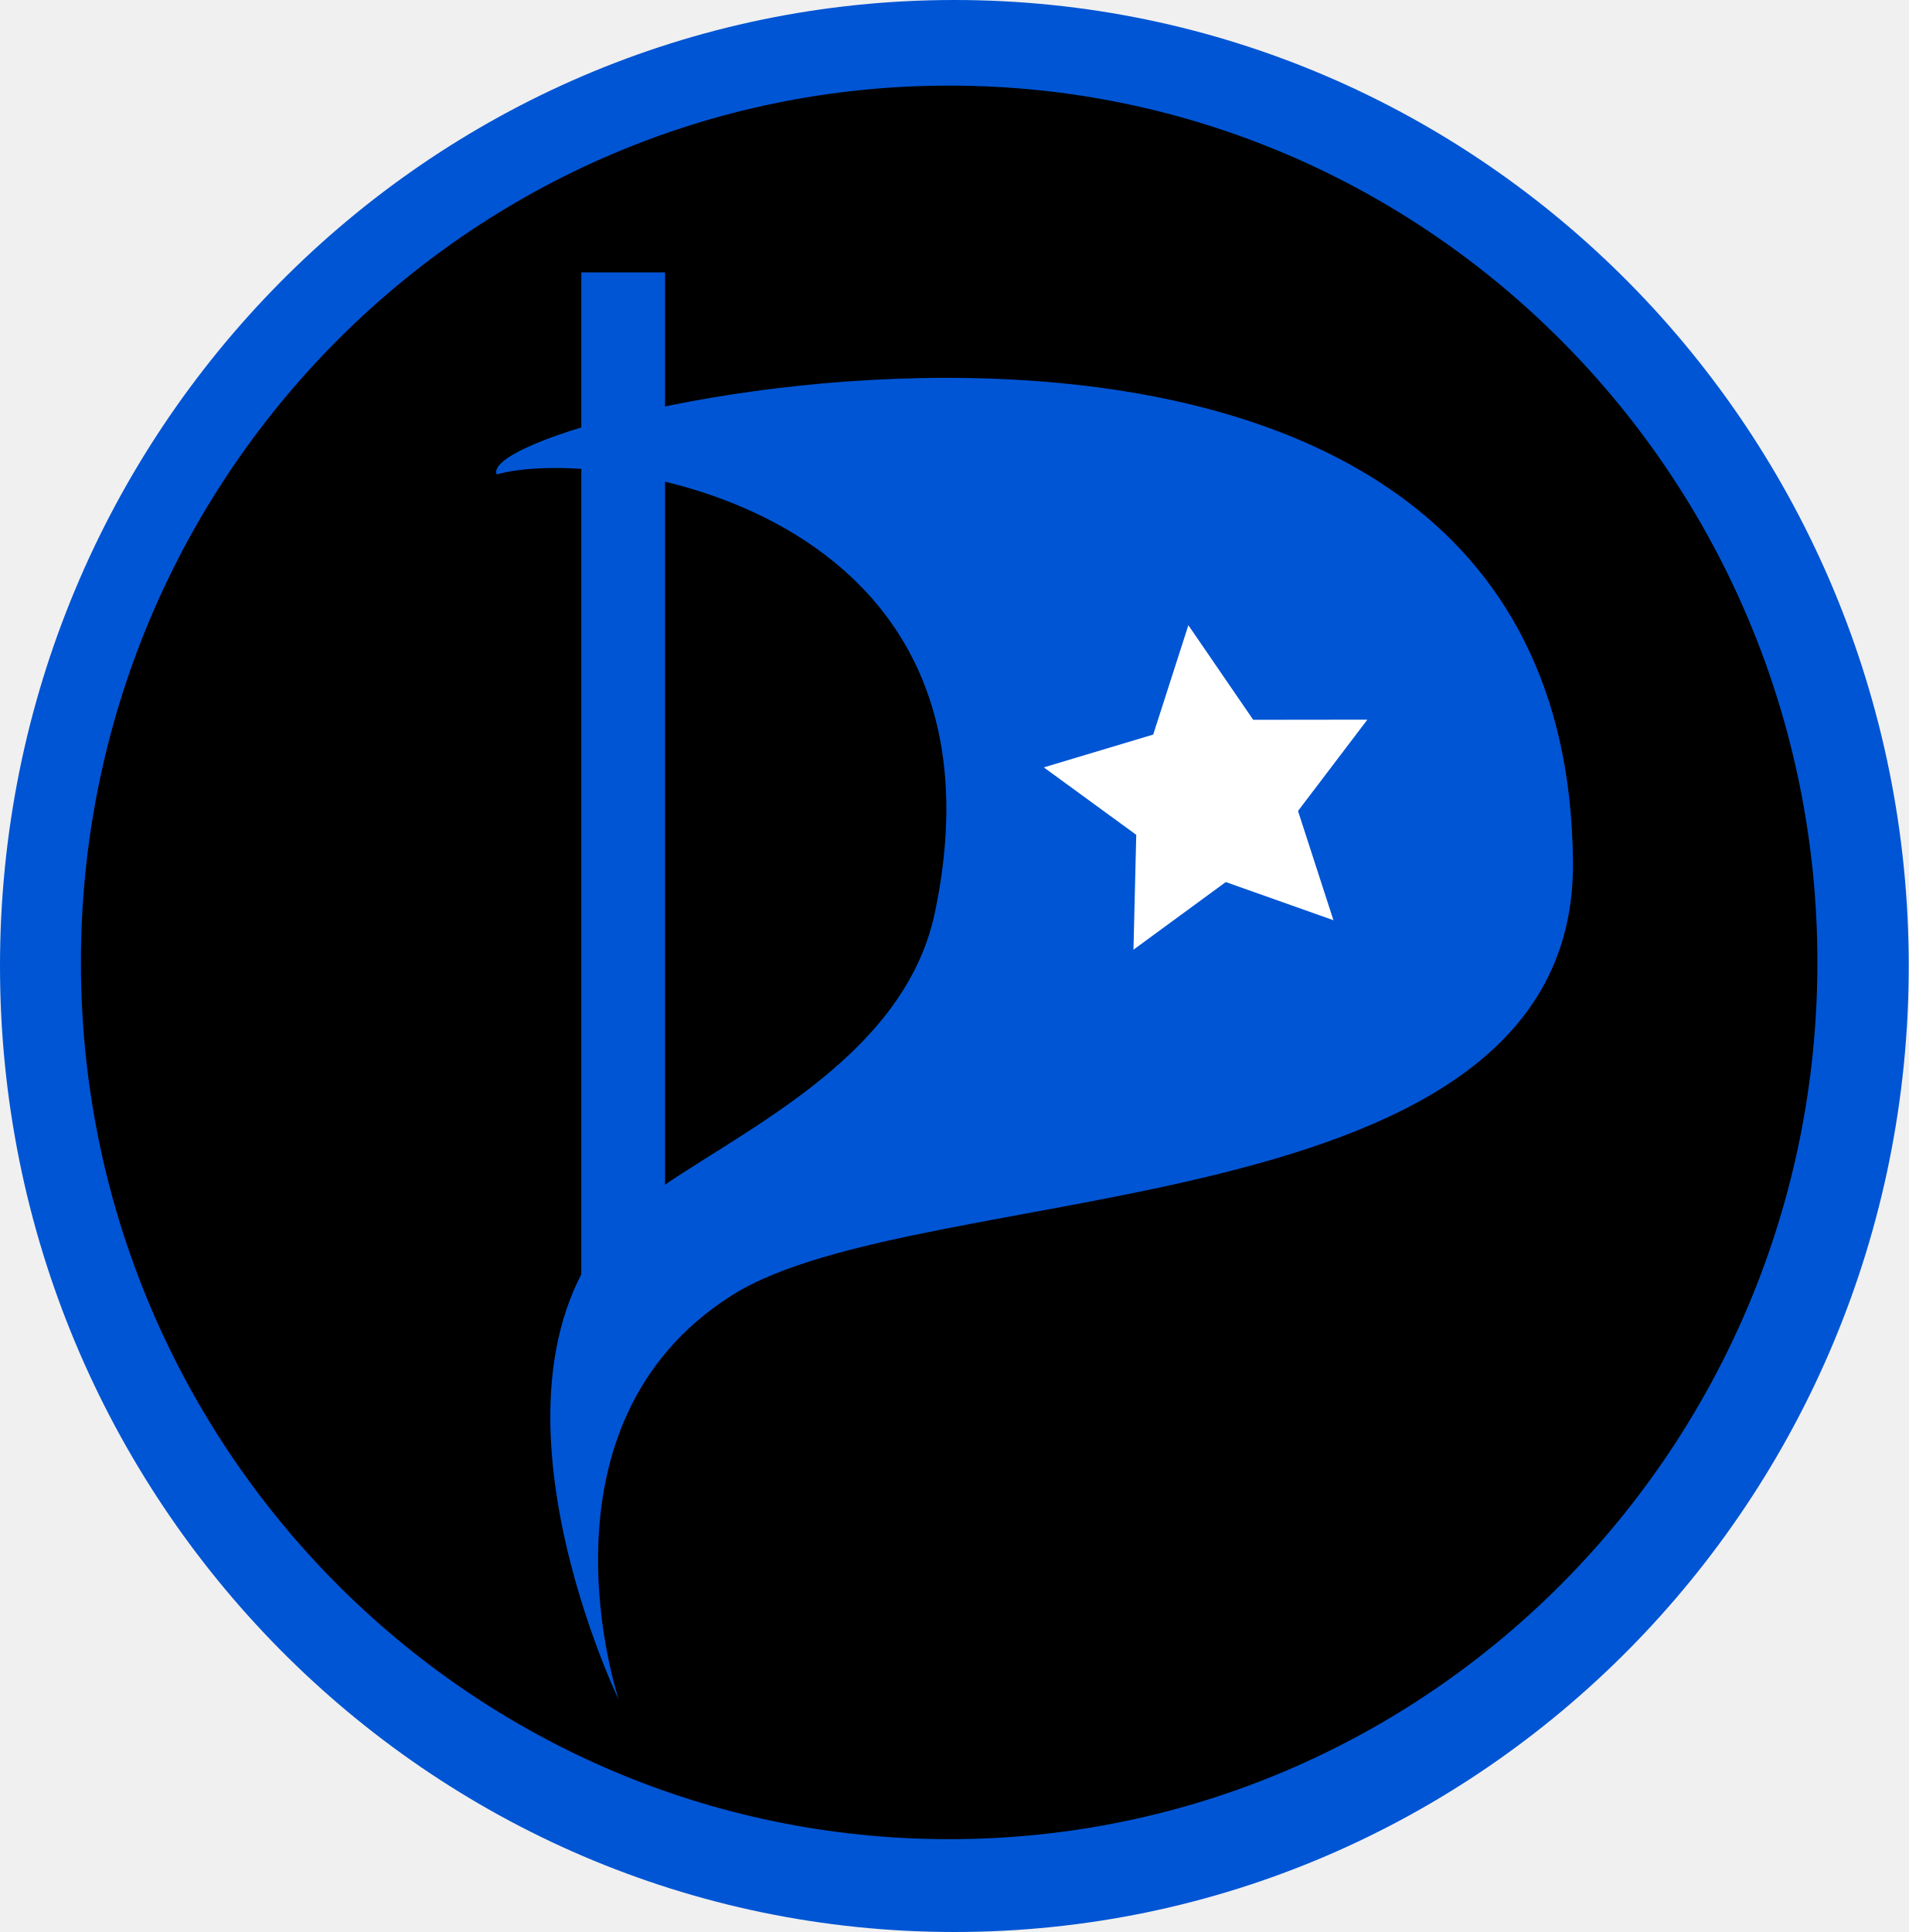
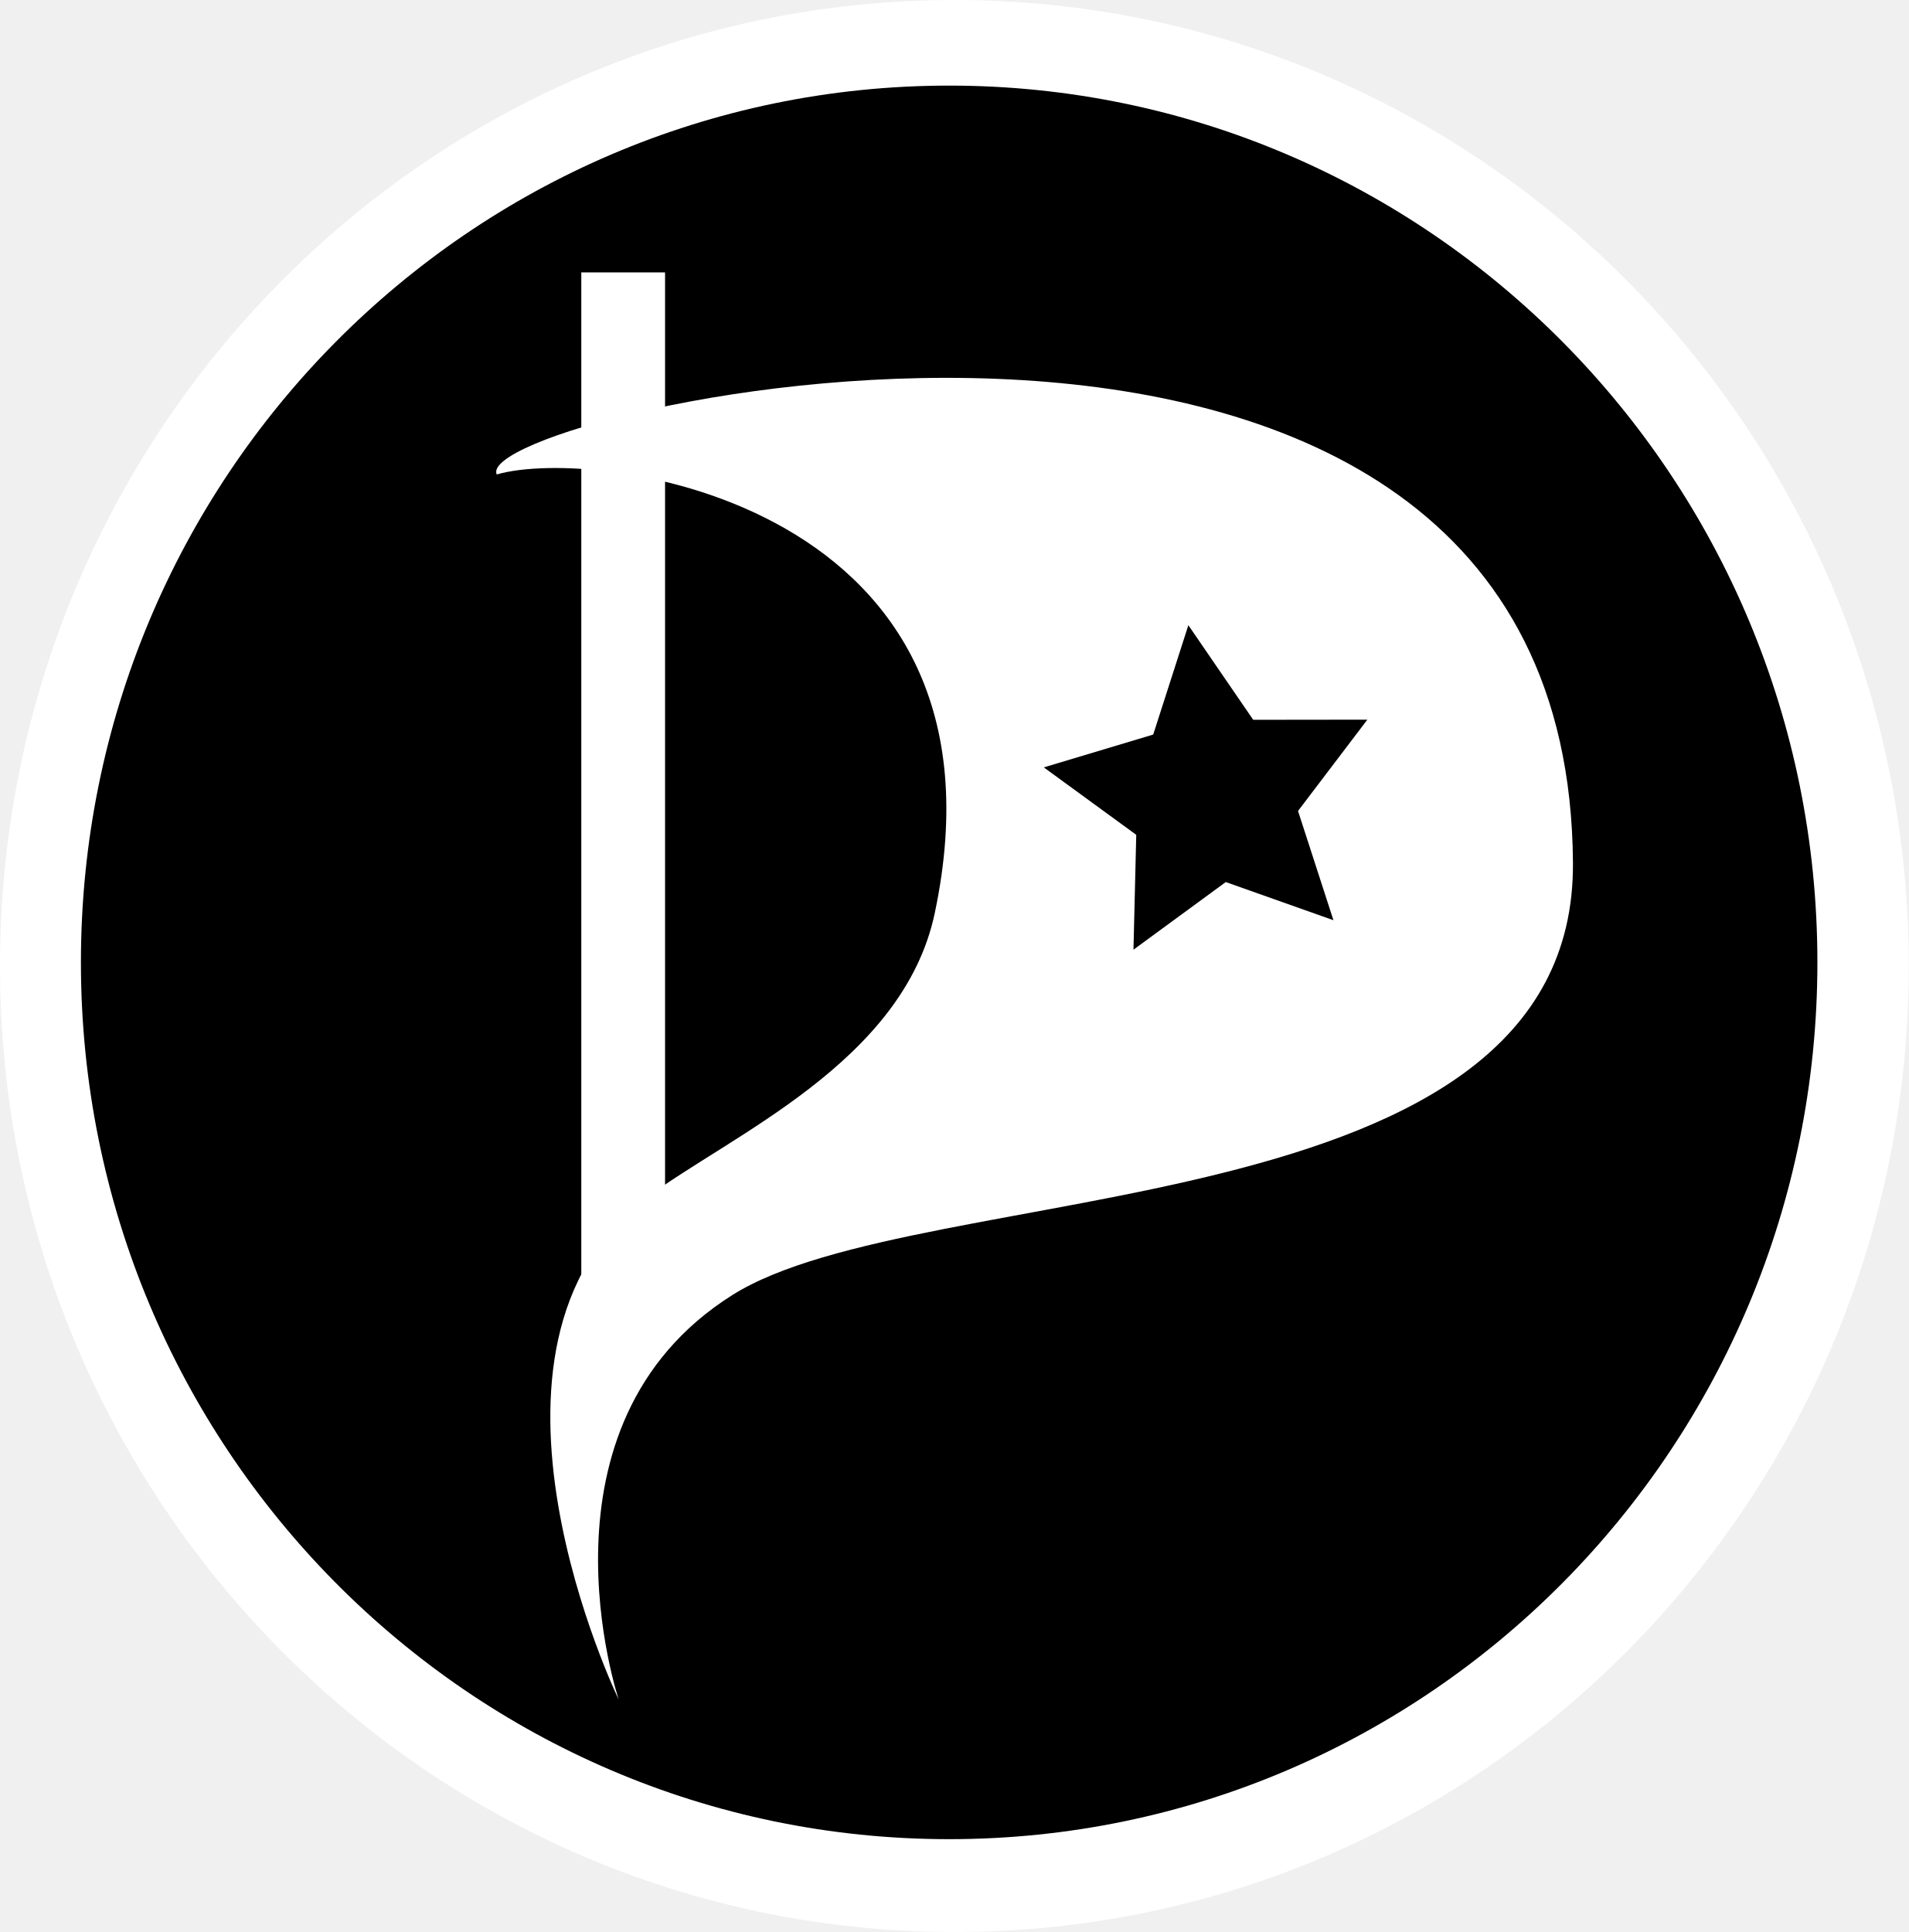
<svg xmlns="http://www.w3.org/2000/svg" xmlns:xlink="http://www.w3.org/1999/xlink" version="1.2" width="491.21" height="497.243" viewBox="-0.327 -0.089 460.51 466.166" id="svg2834" xml:space="preserve">
  <defs id="defs2836">
    <pattern patternTransform="translate(-1.1035156e-6,-1.5722656e-6)" id="pattern4541" xlink:href="#pattern4486" />
    <pattern id="pattern4486" patternTransform="translate(358.7406,211.6894)" height="202.443" width="971.806" patternUnits="userSpaceOnUse">
      <path style="fill:#ffffff;stroke:#000000;stroke-width:20;stroke-linecap:butt;stroke-linejoin:miter;stroke-miterlimit:4;stroke-opacity:1;stroke-dasharray:none" d="m 10,192.443 951.806,-1.387 V 11.387 L 93.887,10 C 94.989,44.003 88.236,78.237 74.302,109.274 59.816,141.542 37.582,170.3 10,192.443 Z" id="path2867" />
      <path style="fill:#ff0000;fill-opacity:1" d="m 45.329,173.001 c 31.325,-34.117 54.545,-87.862 57.787,-133.754 0.458,-6.485 1.118,-13.196 1.467,-14.913 l 0.634,-3.121 397.891,0 c 218.84,0 409.228,0.411 423.084,0.913 l 25.193,0.913 0,78.854 0,78.854 -264.618,5.6e-4 c -145.54,3e-4 -351.384,0.416 -457.433,0.925 l -192.815,0.924 8.81,-9.595 z m 183.3,-30.204 0,-21.303 17.687,-0.788 c 28.431,-1.267 40.338,-6.762 48.043,-22.173 3.41,-6.822 3.997,-9.634 3.997,-19.147 0,-14.68 -4.715,-24.715 -14.79,-31.48 -12.022,-8.072 -18.472,-9.159 -54.937,-9.261 l -32.6,-0.091 -0.361,62.773 -0.361,62.773 16.661,0 16.661,0 0,-21.303 z m 124.52,-41.47 -0.361,-62.773 -15.953,0 -15.953,0 -0.361,62.773 -0.361,62.773 16.675,0 16.675,0 -0.361,-62.773 z m 63.833,38.843 0.38,-23.236 7.391,0 c 12.208,0 15.166,2.94 26.893,26.73 l 10.075,20.437 17.324,0 c 9.528,0 17.324,-0.276 17.324,-0.612 0,-0.337 -4.686,-10.187 -10.413,-21.89 -10.733,-21.932 -16.283,-30.159 -23.171,-34.348 l -3.979,-2.42 4.181,-1.732 c 2.299,-0.952 6.605,-4.361 9.567,-7.576 9.767,-10.596 11.108,-28.711 3.062,-41.397 C 467.601,41.489 452.62,37.969 406.543,37.895 l -22.543,-0.036 0,63.164 0,63.164 16.3,-0.391 16.3,-0.391 0.38,-23.236 z m 119.619,12.138 3.7,-11.098 24.714,0 24.714,0 1.87,5.549 c 1.028,3.052 2.86,8.202 4.069,11.445 l 2.199,5.896 16.681,0 c 15.327,0 16.603,-0.197 15.722,-2.428 -0.527,-1.335 -10.275,-27.585 -21.661,-58.333 C 597.222,72.59 586.998,45.261 585.889,42.607 l -2.017,-4.826 -19.115,0.386 -19.115,0.386 -22.462,60.345 c -12.354,33.19 -22.504,61.458 -22.557,62.817 -0.087,2.256 1.315,2.438 16.09,2.081 l 16.185,-0.391 3.7,-11.098 0,0 z m 155.369,-38.149 0,-49.941 20.861,0 20.861,0 -0.399,-12.832 -0.399,-12.832 -57.224,-0.362 -57.224,-0.362 0,13.194 0,13.194 20.115,0 20.115,0 0,49.941 0,49.941 16.647,0 16.647,0 0,-49.941 z m 65.652,37.802 4.09,-11.445 24.495,0 24.495,0 3.84,11.792 3.84,11.792 16.709,0 c 12.773,0 16.564,-0.409 16.09,-1.734 -10.287,-28.814 -44.949,-121.535 -45.91,-122.809 -0.995,-1.319 -6.12,-1.674 -20.066,-1.387 l -18.729,0.385 -22.655,61.039 c -12.46,33.571 -22.67,61.839 -22.687,62.817 -0.024,1.368 3.707,1.688 16.184,1.387 l 16.215,-0.391 4.09,-11.445 0,0 z" id="path2849" />
    </pattern>
    <pattern id="pattern4492" patternTransform="translate(484.7131,52.55978)" height="126.533" width="803.158" patternUnits="userSpaceOnUse">
      <path style="fill:#000080;fill-opacity:1" d="M 0,62.963 0,1.073 33.641,1.696 c 30.953,0.573 34.297,0.877 41.852,3.813 16.899,6.565 25.129,18.694 25.029,36.884 -0.099,17.95 -9.523,30.917 -26.293,36.178 -4.077,1.279 -14.542,2.481 -25.328,2.909 l -18.381,0.73 0,21.321 0,21.321 -15.26,0 -15.26,0 0,-61.89 z m 61.982,-6.905 c 2.152,-1.595 4.83,-5.497 5.951,-8.67 1.793,-5.075 1.793,-6.465 0,-11.54 -3.275,-9.272 -7.409,-11.382 -23.579,-12.031 l -13.834,-0.556 0,18.326 0,18.326 13.775,-0.477 c 11.32,-0.392 14.472,-0.994 17.687,-3.377 z" id="path2834" />
      <path style="fill:#000080;fill-opacity:1" d="m 97.339,116.921 c 1.651,-4.412 11.901,-32.056 22.779,-61.431 l 19.778,-53.409 18.515,-0.384 18.515,-0.384 22.516,60.8 c 12.384,33.44 22.516,61.236 22.516,61.77 0,0.533 -6.759,0.97 -15.02,0.97 l -15.02,0 -3.874,-11.128 -3.874,-11.128 -25.673,0.377 -25.673,0.377 -3.812,10.404 -3.812,10.404 -15.433,0.392 -15.433,0.392 3.001,-8.022 z m 78.841,-37.075 c 0,-1.239 -16.587,-48.342 -17.261,-49.015 -0.383,-0.383 -1.39,1.108 -2.238,3.312 -3.116,8.096 -15.182,43.952 -15.182,45.116 0,0.661 7.803,1.202 17.341,1.202 9.537,0 17.341,-0.277 17.341,-0.615 z" id="path2836" />
      <path style="fill:#000080;fill-opacity:1" d="m 239.994,62.959 0,-61.894 32.254,0.738 c 35.825,0.819 42.863,1.971 51.383,8.407 8.174,6.174 11.295,13.154 11.255,25.166 -0.05,14.756 -6.653,25.023 -19.149,29.774 l -4.012,1.526 6.099,3.87 c 7.489,4.751 10.834,9.723 23.35,34.707 l 9.819,19.601 -16.309,-0.014 -16.309,-0.014 -10.404,-20.354 C 295.541,80.158 293.667,78.38 280.47,78.38 l -9.263,0 -0.38,23.236 -0.38,23.236 -15.226,0 -15.226,0 0,-61.894 z m 56.877,-8.511 c 6.392,-3.193 9.239,-11.213 6.971,-19.636 -2.268,-8.422 -6.323,-10.477 -20.743,-10.509 l -11.893,-0.026 -0.398,14.472 c -0.219,7.96 -0.083,15.295 0.303,16.3 1.096,2.855 19.71,2.42 25.759,-0.602 z" id="path2838" />
      <path style="fill:#000080;fill-opacity:1" d="m 389.817,74.911 0,-49.941 -20.115,0 -20.115,0 0,-11.792 0,-11.792 56.184,0 56.184,0 0,11.792 0,11.792 -20.809,0 -20.809,0 0,49.941 0,49.941 -15.26,0 -15.26,0 0,-49.941 z" id="path2841" />
      <path style="fill:#000080;fill-opacity:1" d="m 479.988,63.12 0,-61.733 15.26,0 15.26,0 0,61.733 0,61.733 -15.26,0 -15.26,0 0,-61.733 z" id="path2843" />
      <path style="fill:#000080;fill-opacity:1" d="m 542.414,62.901 0,-61.952 30.173,0.901 c 42.598,1.273 55.538,4.715 69.242,18.418 19.369,19.369 21.773,58.141 4.971,80.191 -14.232,18.677 -33.686,24.393 -83.03,24.393 l -21.355,0 0,-61.952 z m 60.187,36.405 c 15.618,-4.7 23.687,-17.057 23.629,-36.185 -0.077,-25.473 -13.953,-38.149 -41.757,-38.149 l -10.153,0 0,38.149 0,38.149 10.877,0 c 5.983,0 13.814,-0.884 17.403,-1.964 z" id="path2845" />
      <path style="fill:#000080;fill-opacity:1" d="m 730.386,126.044 c -30.83,-2.827 -50.721,-23.853 -52.991,-56.014 C 674.376,27.253 698.778,0 740.097,0 c 32.4,0 55.023,16.812 61.078,45.39 6.218,29.344 -2.462,56.845 -22.235,70.451 -12.659,8.711 -28.506,12.041 -48.554,10.202 l 0,0 z m 24.106,-24.48 c 10.51,-5.372 16.817,-19.963 16.817,-38.904 0,-25.902 -11.233,-40.464 -31.213,-40.464 -21.615,0 -32.56,16.347 -30.867,46.1 1.412,24.807 13.709,38.194 33.471,36.438 3.721,-0.331 9.027,-1.757 11.792,-3.17 l 0,0 z" id="path2847" />
    </pattern>
    <pattern id="pattern4529" patternTransform="translate(0.9586149,-4.439461)" height="466.166" width="460.51" patternUnits="userSpaceOnUse">
      <path style="fill:#000000;fill-opacity:1;stroke:#000000;stroke-width:0;stroke-linejoin:miter;stroke-miterlimit:4;stroke-opacity:1;stroke-dasharray:none;stroke-dashoffset:0;display:inline" id="path3682" d="m 461.953,229.942 a 230.977,231.67 0 1 1 -461.953,0 230.977,231.67 0 1 1 461.953,0 z" transform="matrix(0.9968746,0,0,1.006097,0,1.738487)" />
      <path style="fill:#ffffff;stroke-width:19.016;stroke-linejoin:miter;stroke-miterlimit:4;stroke-dasharray:none;stroke-dashoffset:0;display:inline" id="path4511" d="m 534.09,417.914 a 95.72,90.865 0 1 1 -191.44,0 95.72,90.865 0 1 1 191.44,0 z" transform="matrix(2.188406,0,0,2.328244,-730.3345,-740.7949)" />
      <path d="m 119.846,114.482 c 24.267,-7.07 126.586,6.86 105.678,105.837 -7.609,36.019 -49.357,53.566 -69.592,68.72 -47.901,35.873 -6.648,121.071 -6.648,121.071 0,0 -22.318,-66.267 27.382,-97.619 45.727,-28.846 203.373,-15.293 202.831,-104.266 -1.039,-170.465 -266.661,-108.97 -259.651,-93.743 z" id="path2840" />
      <rect x="140.246" y="65.729" width="20.208" height="250.63" id="rect2842" />
      <path style="fill:#ffffff;fill-opacity:1;stroke:none" id="path3680" d="m 320,203 -48.083,-16.929 -41.205,30.013 1.242,-50.961 -41.277,-29.914 48.851,-14.567 15.694,-48.5 28.95,41.958 50.976,-0.061 -30.959,40.499 L 320,203 z" transform="matrix(0.540316,0,0,0.543946,148.8074,111.6142)" />
    </pattern>
    <pattern id="pattern4538" patternTransform="translate(358.7406,211.6894)" height="202.443" width="971.806" patternUnits="userSpaceOnUse">
      <rect style="fill:url(#pattern4541);stroke:none" width="971.806" height="202.443" x="0" y="0" id="rect4490" />
      <path style="fill:#ff0000;fill-opacity:1" d="m 228.629,79.477 0,-16.647 11.143,0 c 6.492,0 13.112,0.823 15.861,1.972 11.944,4.99 11.944,24.36 0,29.351 -2.749,1.149 -9.37,1.972 -15.861,1.972 l -11.143,0 0,-16.647 z" id="path2851" />
      <path style="fill:#ff0000;fill-opacity:1" d="m 417.295,78.09 0,-15.26 8.81,0 c 4.846,0 10.795,0.692 13.221,1.538 10.56,3.681 11.465,21.775 1.351,27.005 -2.248,1.162 -7.851,1.977 -13.602,1.977 l -9.78,0 0,-15.26 z" id="path2853" />
      <path style="fill:#ff0000;fill-opacity:1" d="m 549.099,116.586 c 0.009,-0.191 3.614,-10.756 8.012,-23.478 l 7.997,-23.131 7.481,21.744 c 4.115,11.959 7.755,22.524 8.089,23.478 0.464,1.323 -3.213,1.734 -15.494,1.734 -8.856,0 -16.095,-0.156 -16.086,-0.347 z" id="path2855" />
      <path style="fill:#ff0000;fill-opacity:1" d="m 777.631,94.063 c 4.334,-12.578 8.28,-22.41 8.768,-21.849 0.813,0.933 15.163,42.667 15.163,44.097 0,0.342 -7.158,0.621 -15.906,0.621 l -15.906,0 7.88,-22.869 z" id="path2857" />
    </pattern>
  </defs>
  <g transform="translate(-1.285636,4.350461)" id="layer1" style="display:inline">
    <g id="g2863" />
    <flowRoot transform="translate(-0.327,-0.089)" id="flowRoot3643" xml:space="preserve" style="font-style:normal;font-weight:normal;line-height:0.01%;font-family:'Bitstream Vera Sans';fill:#000000;fill-opacity:1;stroke:none">
      <flowRegion id="flowRegion3645">
        <rect width="873.966" height="105.431" x="507.733" y="257.687" id="rect3647" style="font-size:18px" />
      </flowRegion>
      <flowPara id="flowPara3649" style="font-size:18px;line-height:1.25"> </flowPara>
    </flowRoot>
  </g>
  <g transform="translate(-1.285636,4.350461)" id="g2838" />
  <rect style="fill:none;stroke:none" id="rect4536" y="-0.089" x="-0.327" height="466.166" width="460.51" />
-   <ellipse transform="matrix(0.9968746,0,0,1.006097,-0.3270211,1.649487)" id="path2939" style="display:inline;fill:#0055d4;fill-opacity:1;stroke:#000000;stroke-width:0;stroke-linejoin:miter;stroke-miterlimit:4;stroke-dasharray:none;stroke-dashoffset:0;stroke-opacity:1" cx="230.977" cy="229.942" rx="230.977" ry="231.67" />
+   <ellipse transform="matrix(0.9968746,0,0,1.006097,-0.3270211,1.649487)" id="path2939" style="display:inline;fill:#ffffff;fill-opacity:1;stroke:#000000;stroke-width:0;stroke-linejoin:miter;stroke-miterlimit:4;stroke-dasharray:none;stroke-dashoffset:0;stroke-opacity:1" cx="230.977" cy="229.942" rx="230.977" ry="231.67" />
  <ellipse transform="matrix(2.188406,0,0,2.328244,-730.6615,-740.8839)" id="path2941" style="display:inline;fill:#000000;stroke-width:19.016;stroke-linejoin:miter;stroke-miterlimit:4;stroke-dasharray:none;stroke-dashoffset:0" cx="438.37" cy="417.914" rx="95.72" ry="90.865" />
-   <path id="path2943" d="m 119.519,114.393 c 24.267,-7.07 126.586,6.86 105.678,105.837 -7.609,36.019 -49.357,53.566 -69.592,68.72 -47.901,35.873 -6.648,121.071 -6.648,121.071 0,0 -22.318,-66.267 27.382,-97.619 45.727,-28.846 203.373,-15.293 202.831,-104.266 -1.039,-170.465 -266.661,-108.97 -259.651,-93.743 z" style="fill:#0055d4" />
-   <rect id="rect2945" height="250.63" width="20.208" y="65.64" x="139.919" style="fill:#0055d4" />
-   <path transform="matrix(0.540316,0,0,0.543946,148.4804,111.5252)" d="m 320,203 -48.083,-16.929 -41.205,30.013 1.242,-50.961 -41.277,-29.914 48.851,-14.567 15.694,-48.5 28.95,41.958 50.976,-0.061 -30.959,40.499 z" id="path2947" style="fill:#ffffff;fill-opacity:1;stroke:none" />
+   <path id="path2943" d="m 119.519,114.393 c 24.267,-7.07 126.586,6.86 105.678,105.837 -7.609,36.019 -49.357,53.566 -69.592,68.72 -47.901,35.873 -6.648,121.071 -6.648,121.071 0,0 -22.318,-66.267 27.382,-97.619 45.727,-28.846 203.373,-15.293 202.831,-104.266 -1.039,-170.465 -266.661,-108.97 -259.651,-93.743 z" style="fill:#ffffff" />
+   <rect id="rect2945" height="250.63" width="20.208" y="65.64" x="139.919" style="fill:#ffffff" />
+   <path transform="matrix(0.540316,0,0,0.543946,148.4804,111.5252)" d="m 320,203 -48.083,-16.929 -41.205,30.013 1.242,-50.961 -41.277,-29.914 48.851,-14.567 15.694,-48.5 28.95,41.958 50.976,-0.061 -30.959,40.499 z" id="path2947" style="fill:#000000;fill-opacity:1;stroke:none" />
</svg>
